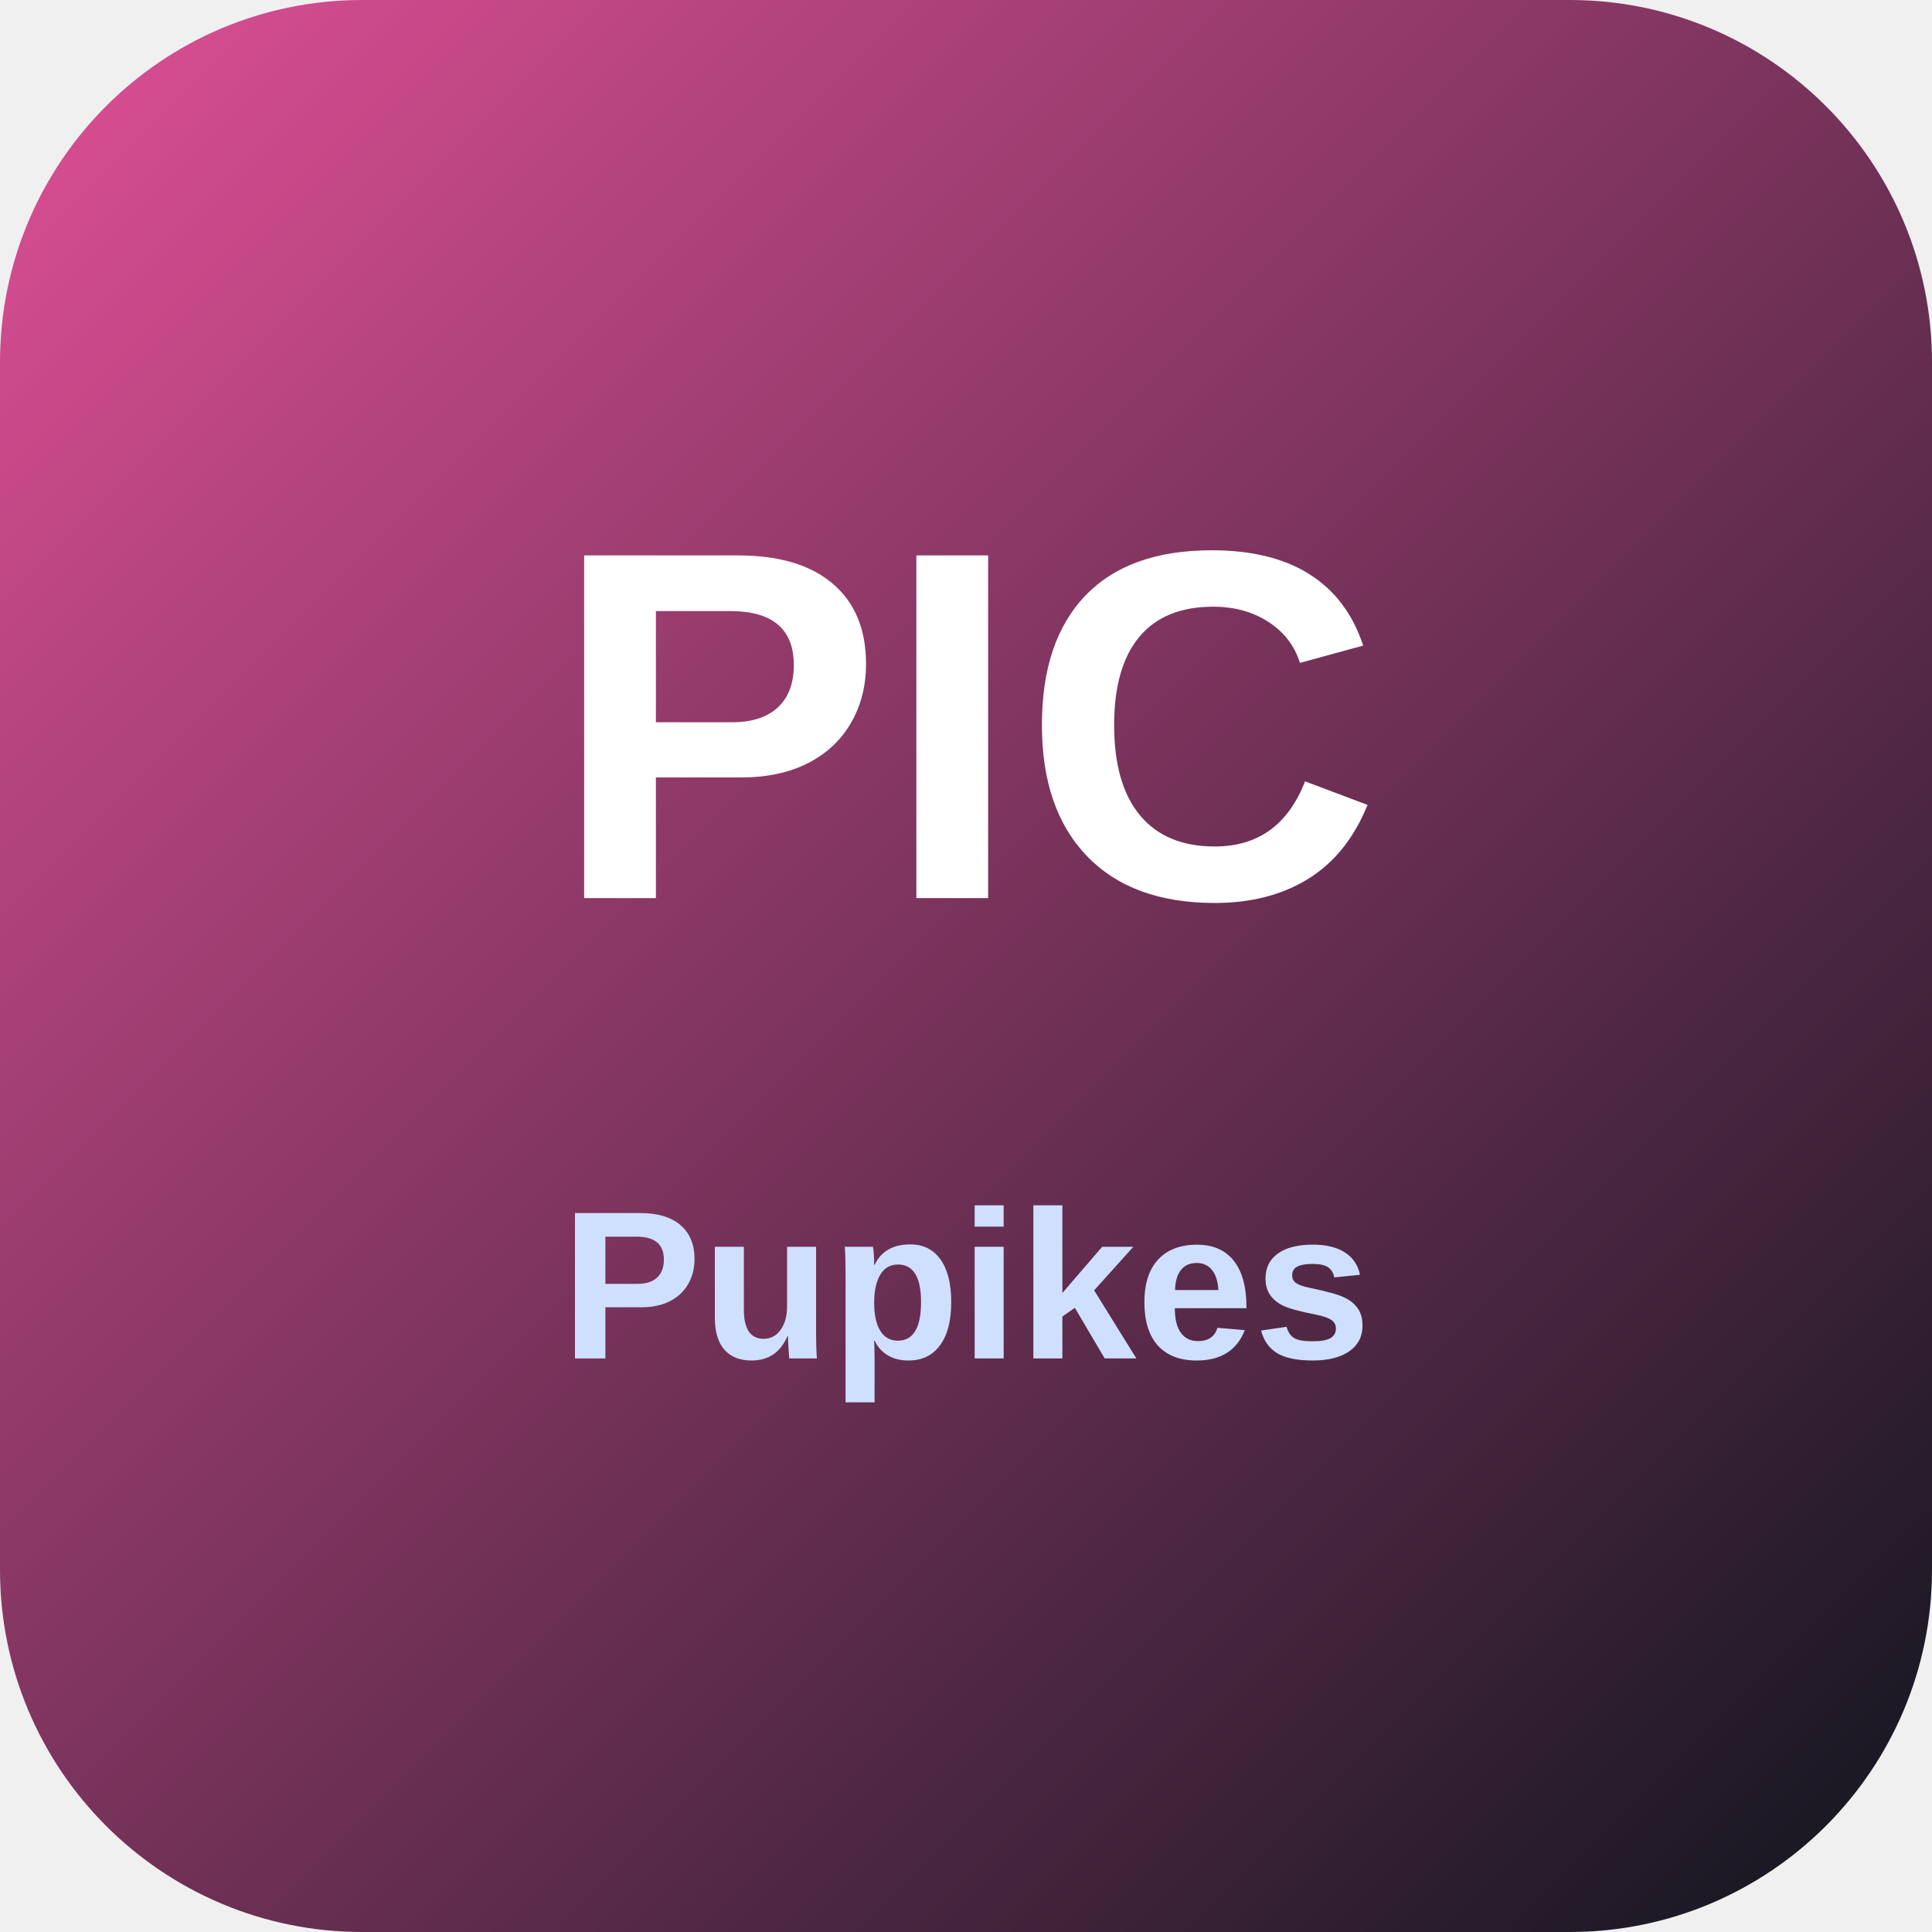
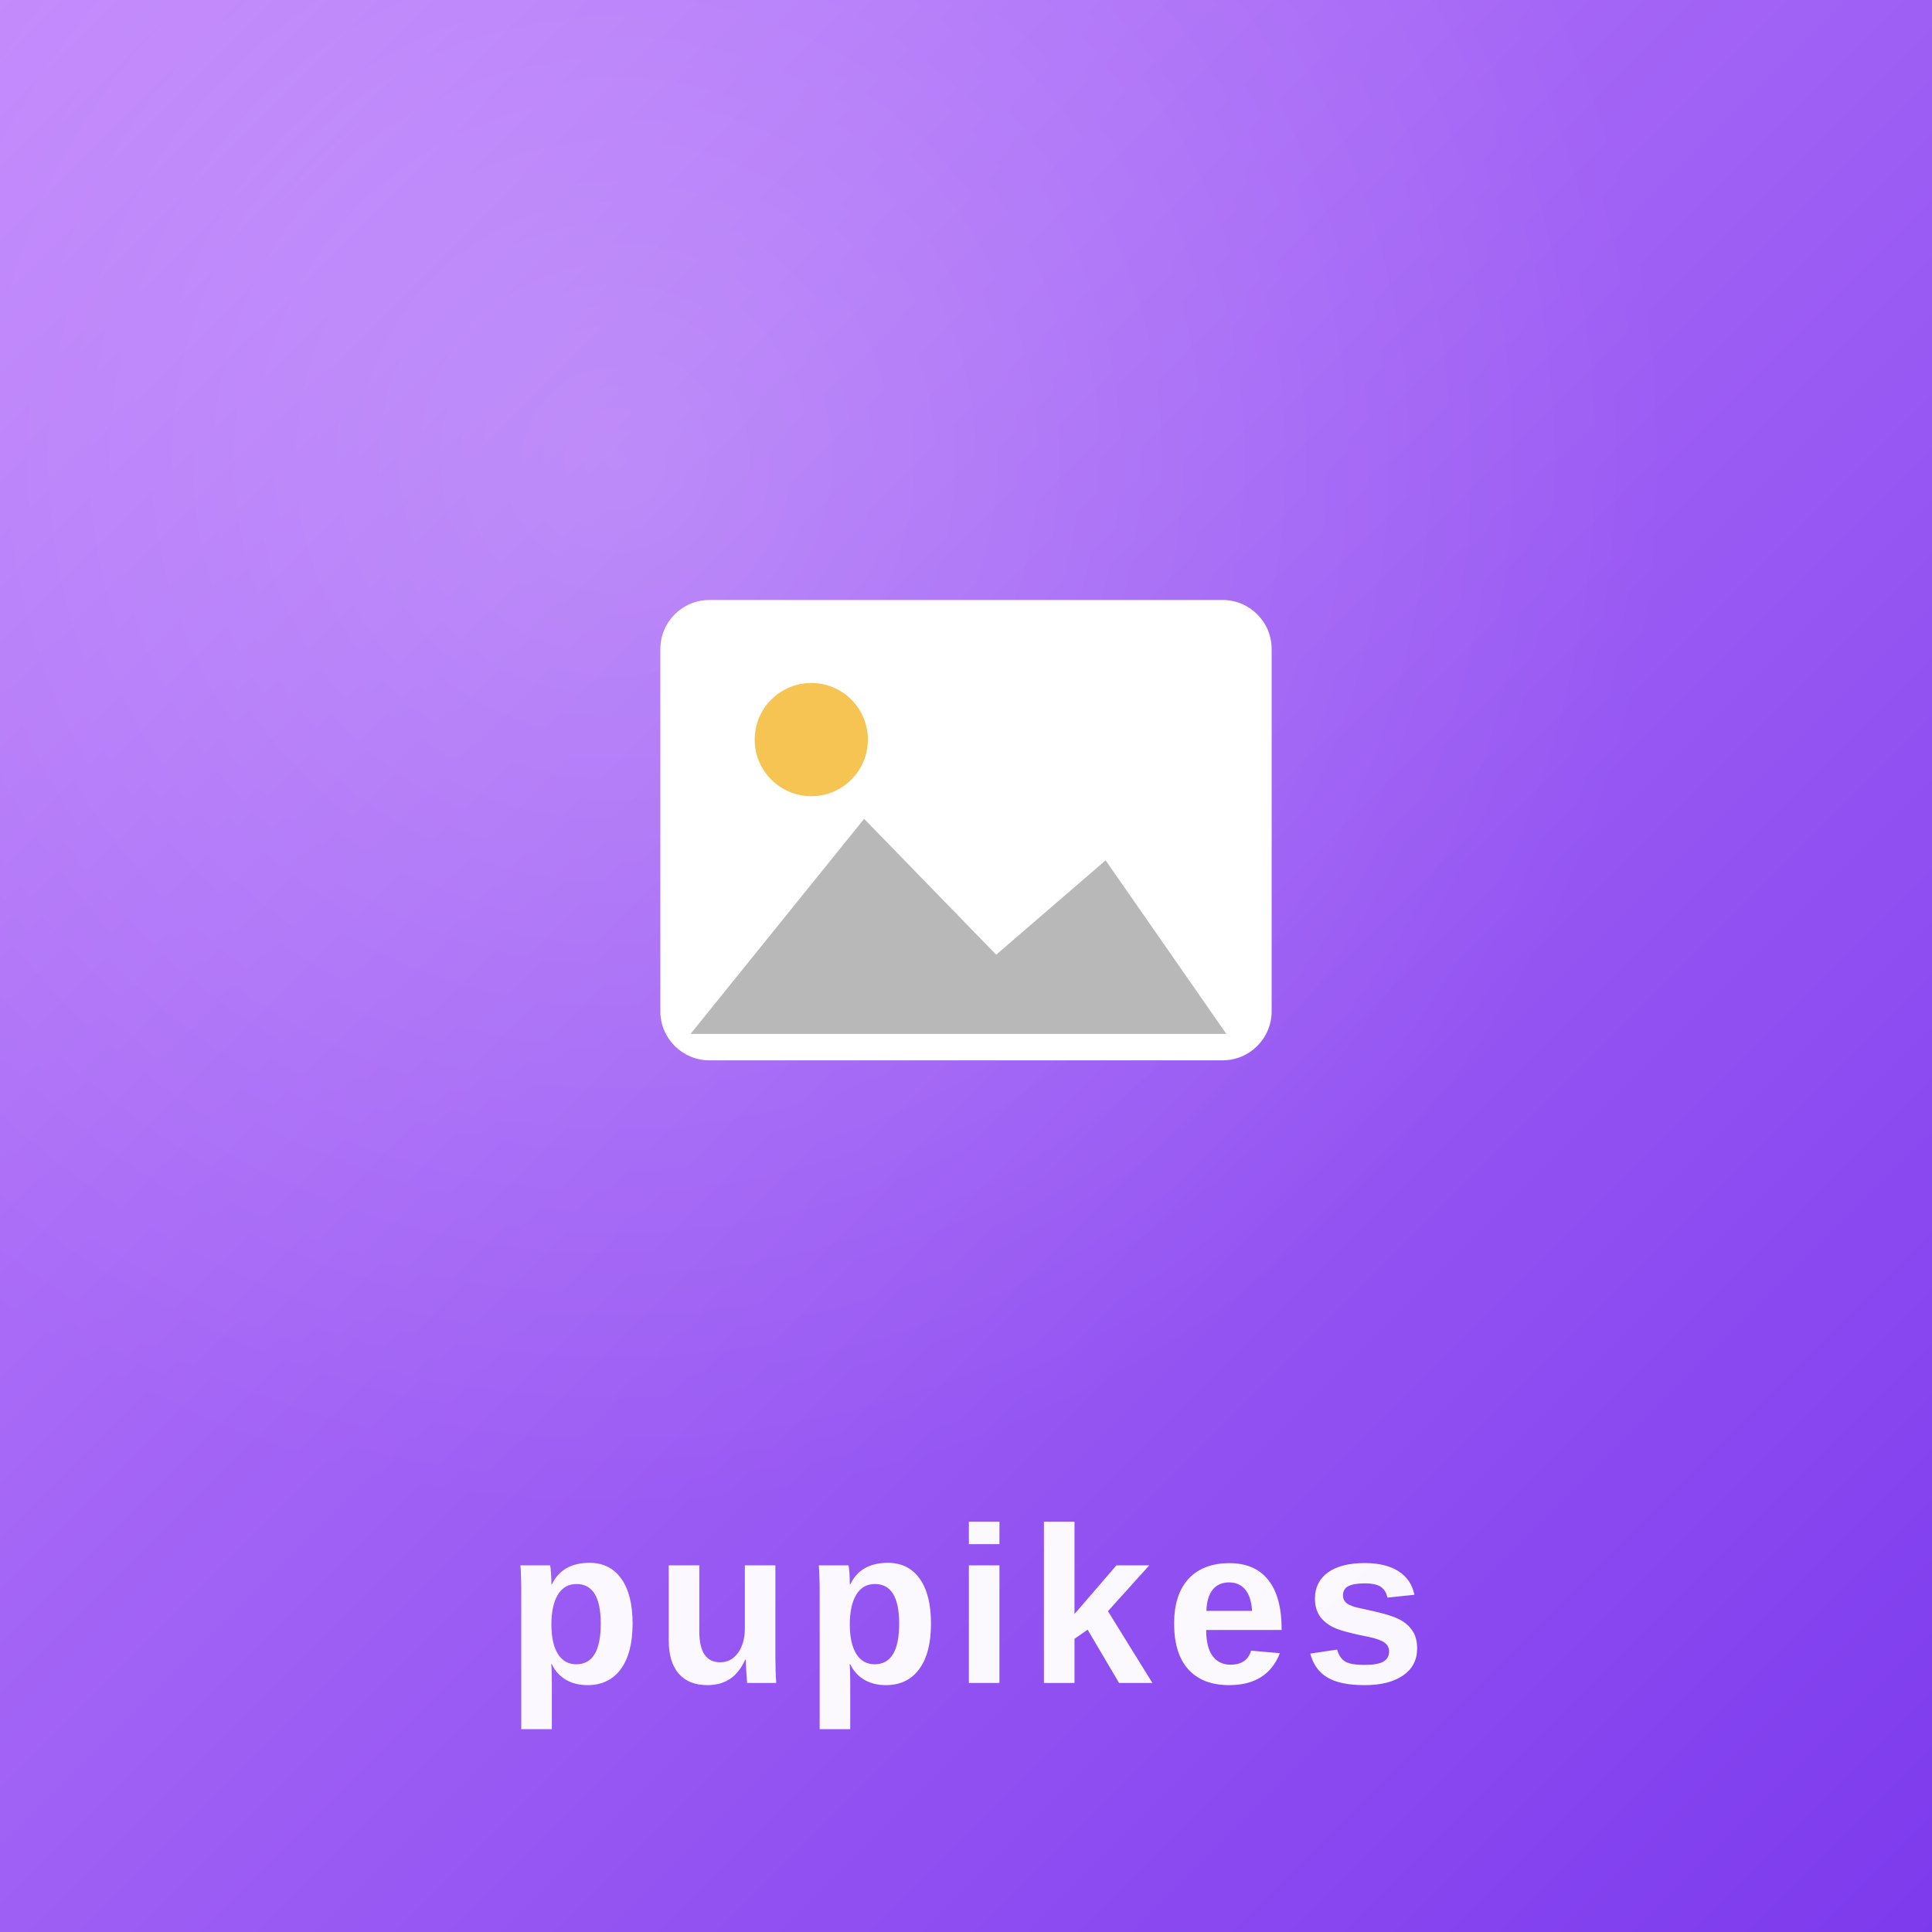
- <svg xmlns="http://www.w3.org/2000/svg" viewBox="0 0 512 512">
+ <svg xmlns="http://www.w3.org/2000/svg" width="1024" height="1024" viewBox="0 0 1024 1024">
  <defs>
    <linearGradient id="g" x1="0" y1="0" x2="1" y2="1">
-       <stop offset="0" stop-color="#e05097" />
-       <stop offset="1" stop-color="#0e151d" />
+       <stop offset="0" stop-color="#c084fc" />
+       <stop offset="1" stop-color="#7c3aed" />
    </linearGradient>
+     <radialGradient id="hi" cx="0.32" cy="0.24" r="0.9">
+       <stop offset="0" stop-color="rgba(255,255,255,0.20)" />
+       <stop offset="0.6" stop-color="rgba(255,255,255,0)" />
+     </radialGradient>
  </defs>
-   <rect width="512" height="512" rx="96" fill="url(#g)" />
-   <text x="256" y="238" font-family="Arial, sans-serif" font-size="132" font-weight="800" fill="#ffffff" text-anchor="middle">PIC</text>
-   <text x="256" y="360" font-family="Arial, sans-serif" font-size="56" font-weight="700" fill="#cfe0ff" text-anchor="middle">Pupikes</text>
+   <rect width="1024" height="1024" fill="url(#g)" />
+   <rect width="1024" height="1024" fill="url(#hi)" />
+   <rect x="350" y="318" width="324" height="244" rx="26" fill="#fff" />
+   <circle cx="430" cy="392" r="30" fill="#f6c453" />
+   <path d="M366 548 l92 -114 l70 72 l58 -50 l64 92 z" fill="rgba(0,0,0,.28)" />
+   <text x="512" y="892" font-family="Segoe UI, Arial, Helvetica, sans-serif" font-size="118" font-weight="700" letter-spacing="7" fill="rgba(255,255,255,0.96)" text-anchor="middle">pupikes</text>
</svg>
